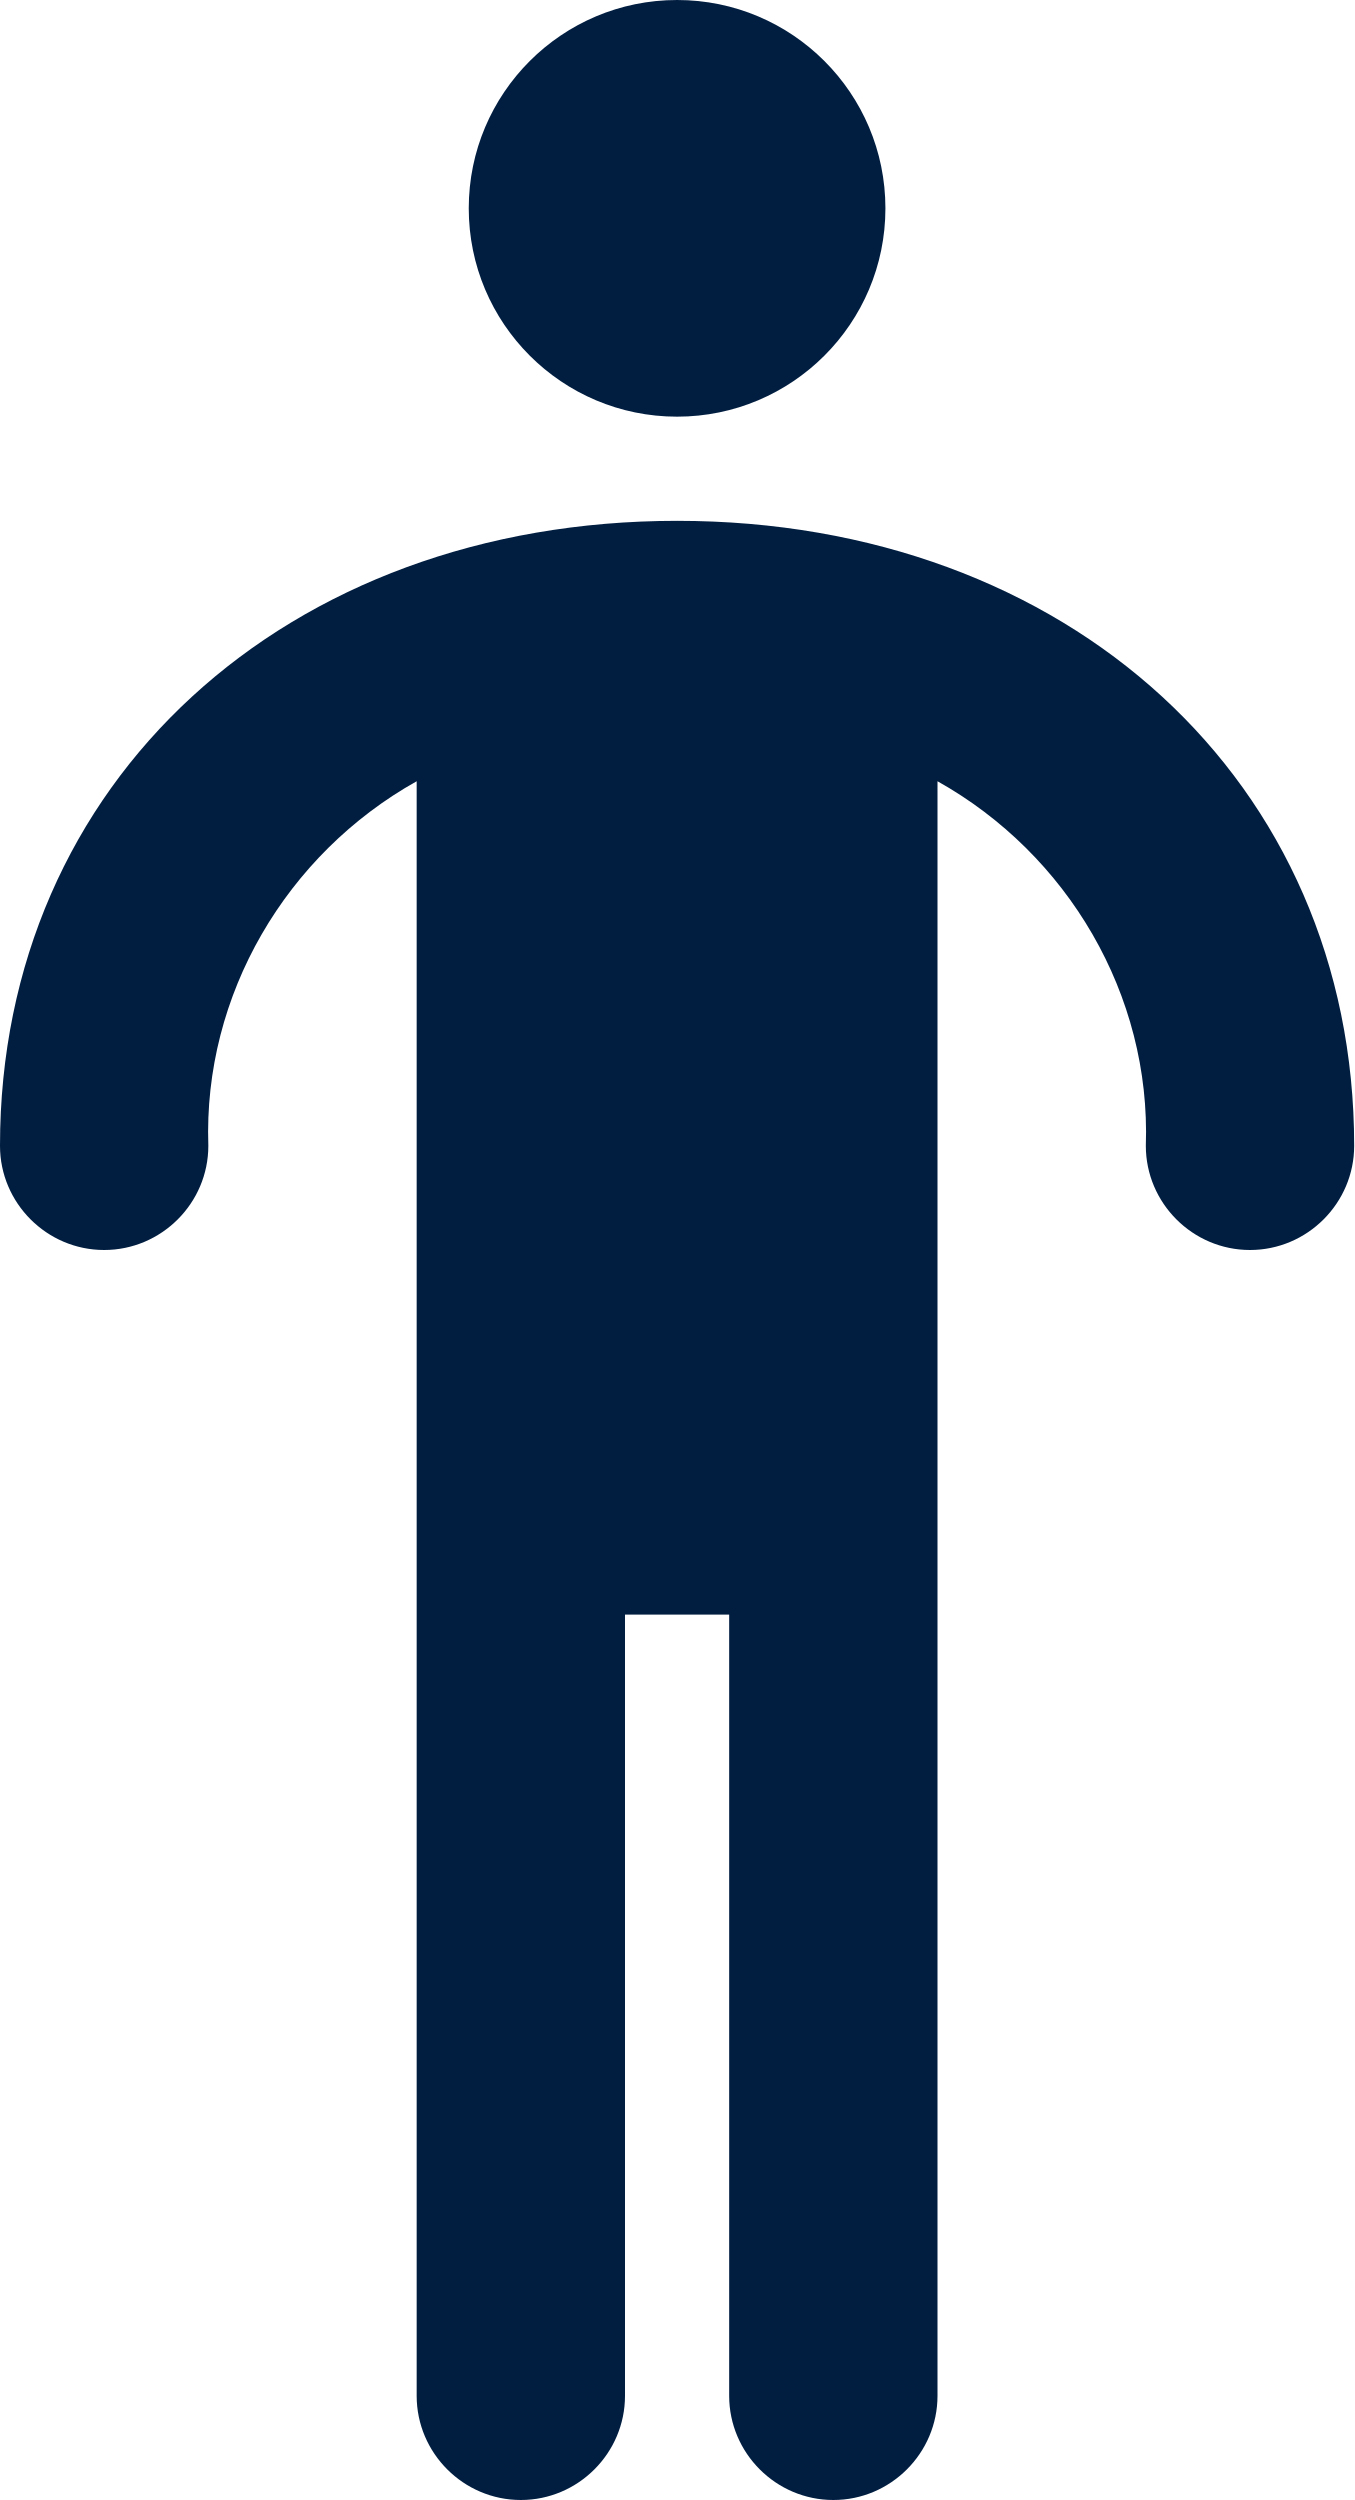
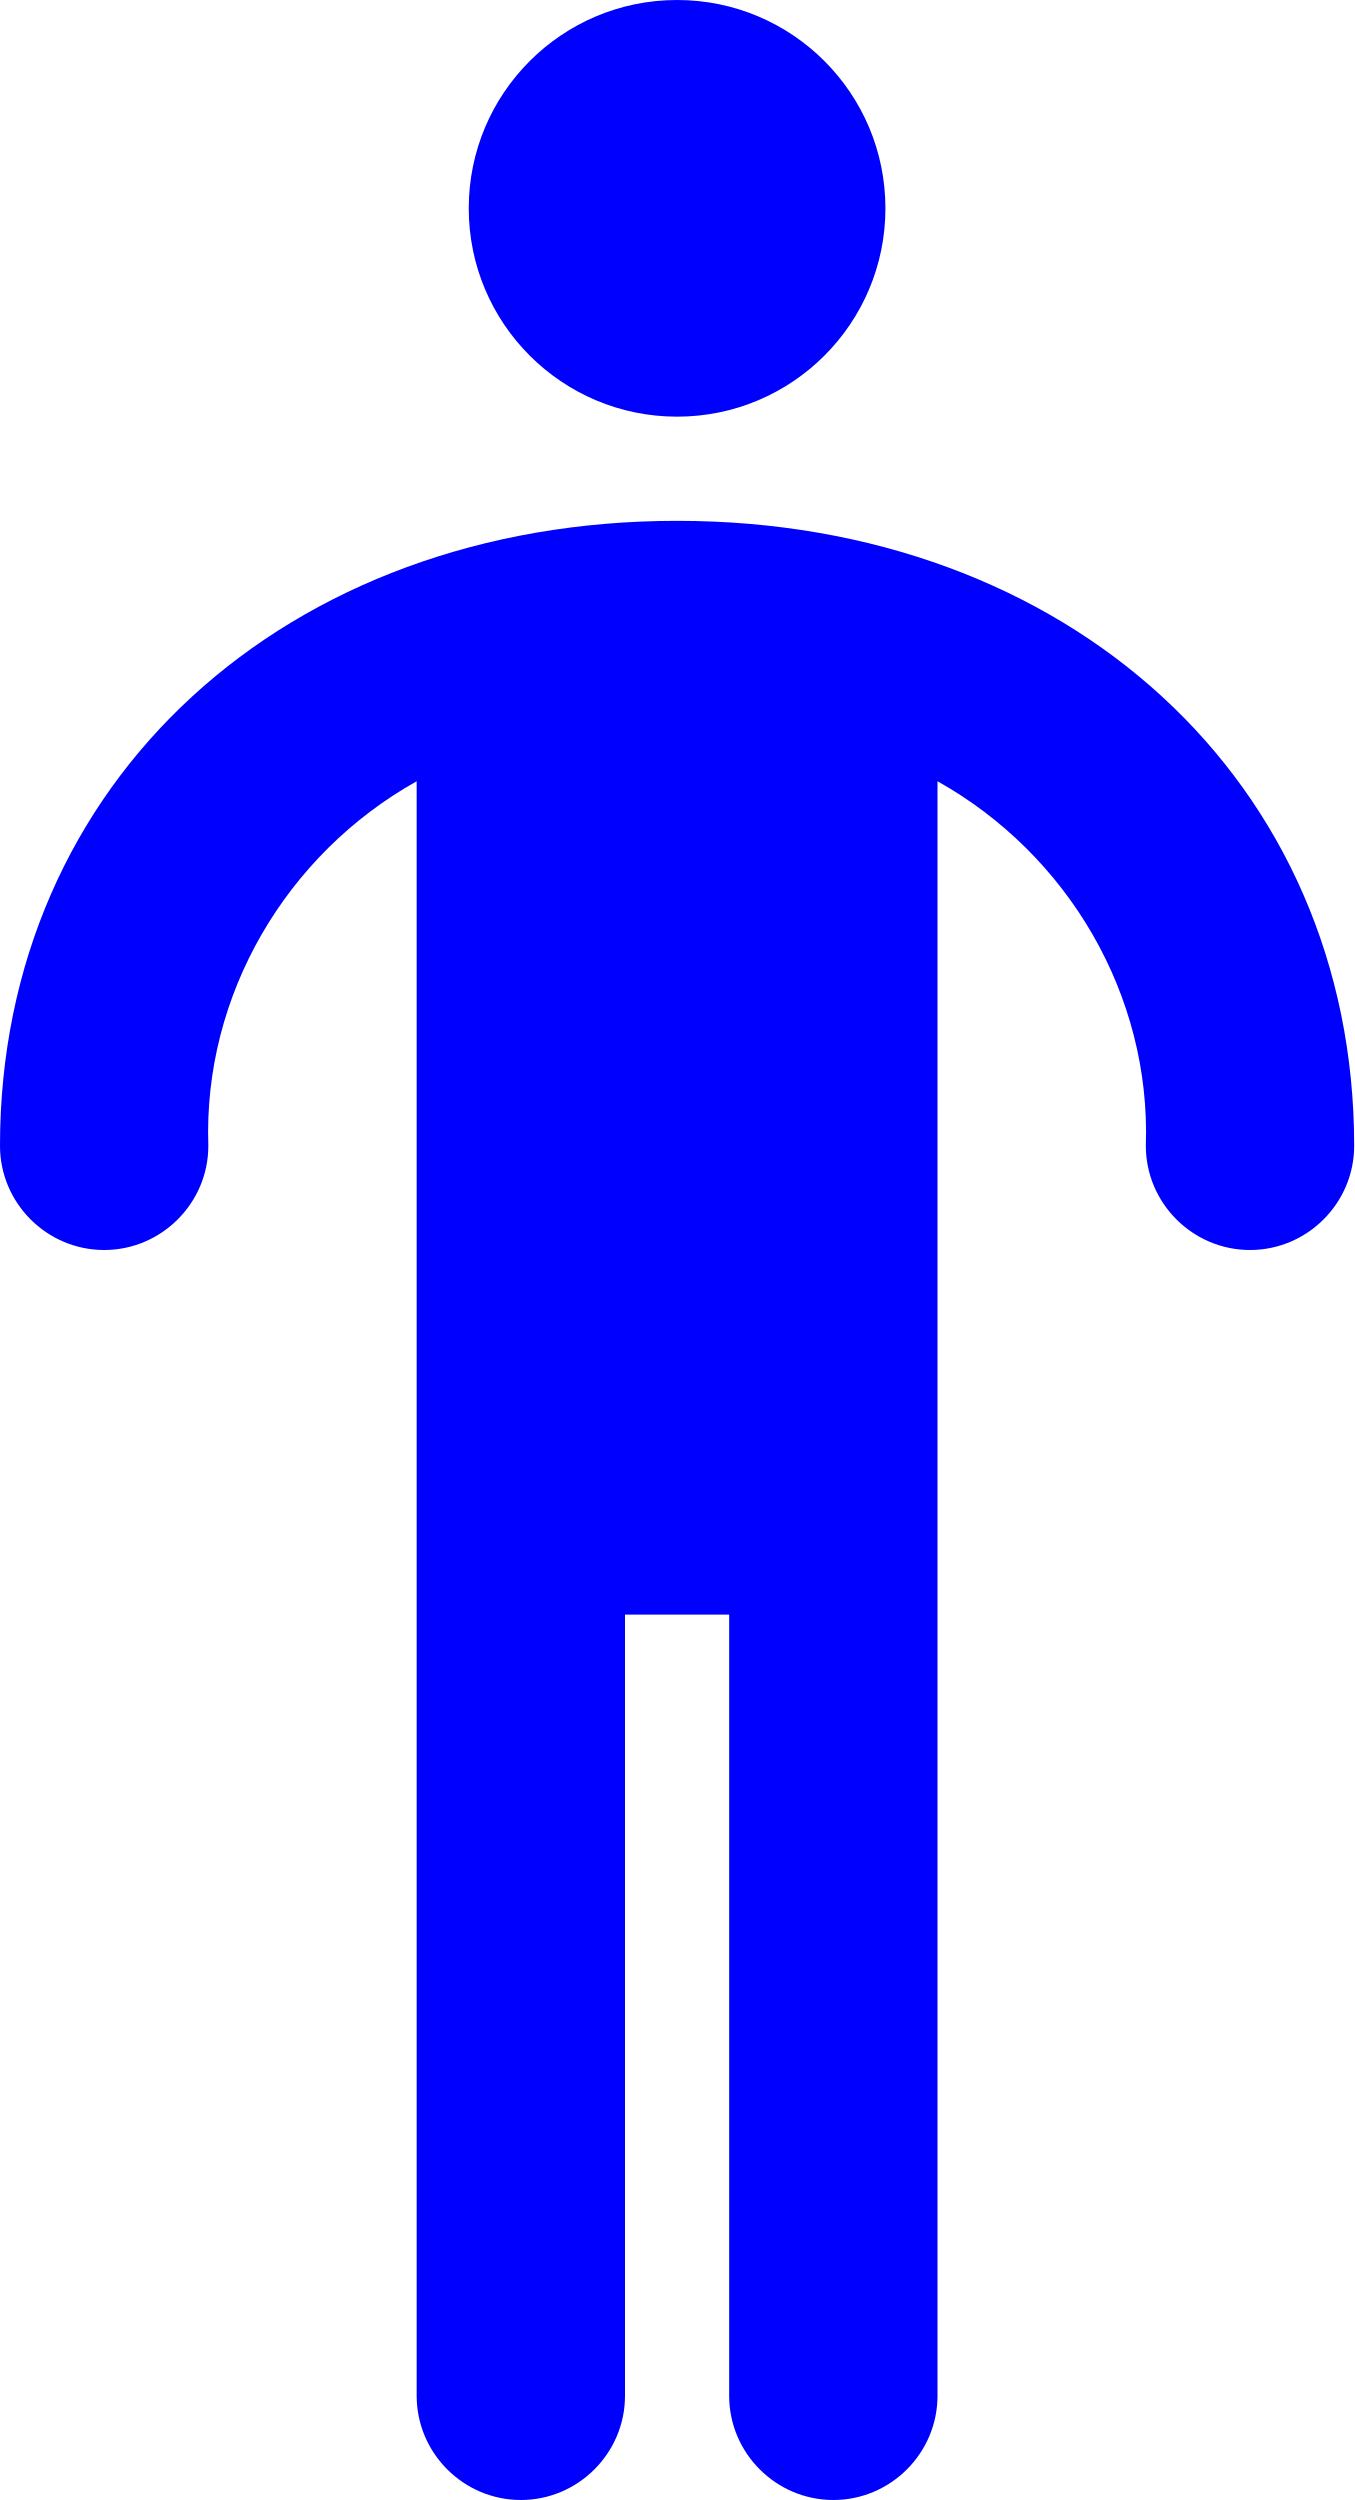
<svg xmlns="http://www.w3.org/2000/svg" version="1.1" id="Layer_1" x="0px" y="0px" viewBox="0 0 26 48" style="enable-background:new 0 0 26 48;" xml:space="preserve">
  <style type="text/css">
- 	.st0{fill:#011E41;}
+ 	.st0{fill:#0000FF;}
</style>
  <g id="Layer_2_1_">
    <g id="Icons">
      <path class="st0" d="M13,10C5.5,10,0,15,0,22c0,1.1,0.9,2,2,2s2-0.9,2-2c-0.1-2.9,1.5-5.6,4-7v31c0,1.1,0.9,2,2,2s2-0.9,2-2V31h2    v15c0,1.1,0.9,2,2,2c1.1,0,2-0.9,2-2V15c2.5,1.4,4.1,4.1,4,7c0,1.1,0.9,2,2,2s2-0.9,2-2C26,15,20.5,10,13,10z" />
      <circle class="st0" cx="13" cy="4" r="4" />
    </g>
  </g>
</svg>
